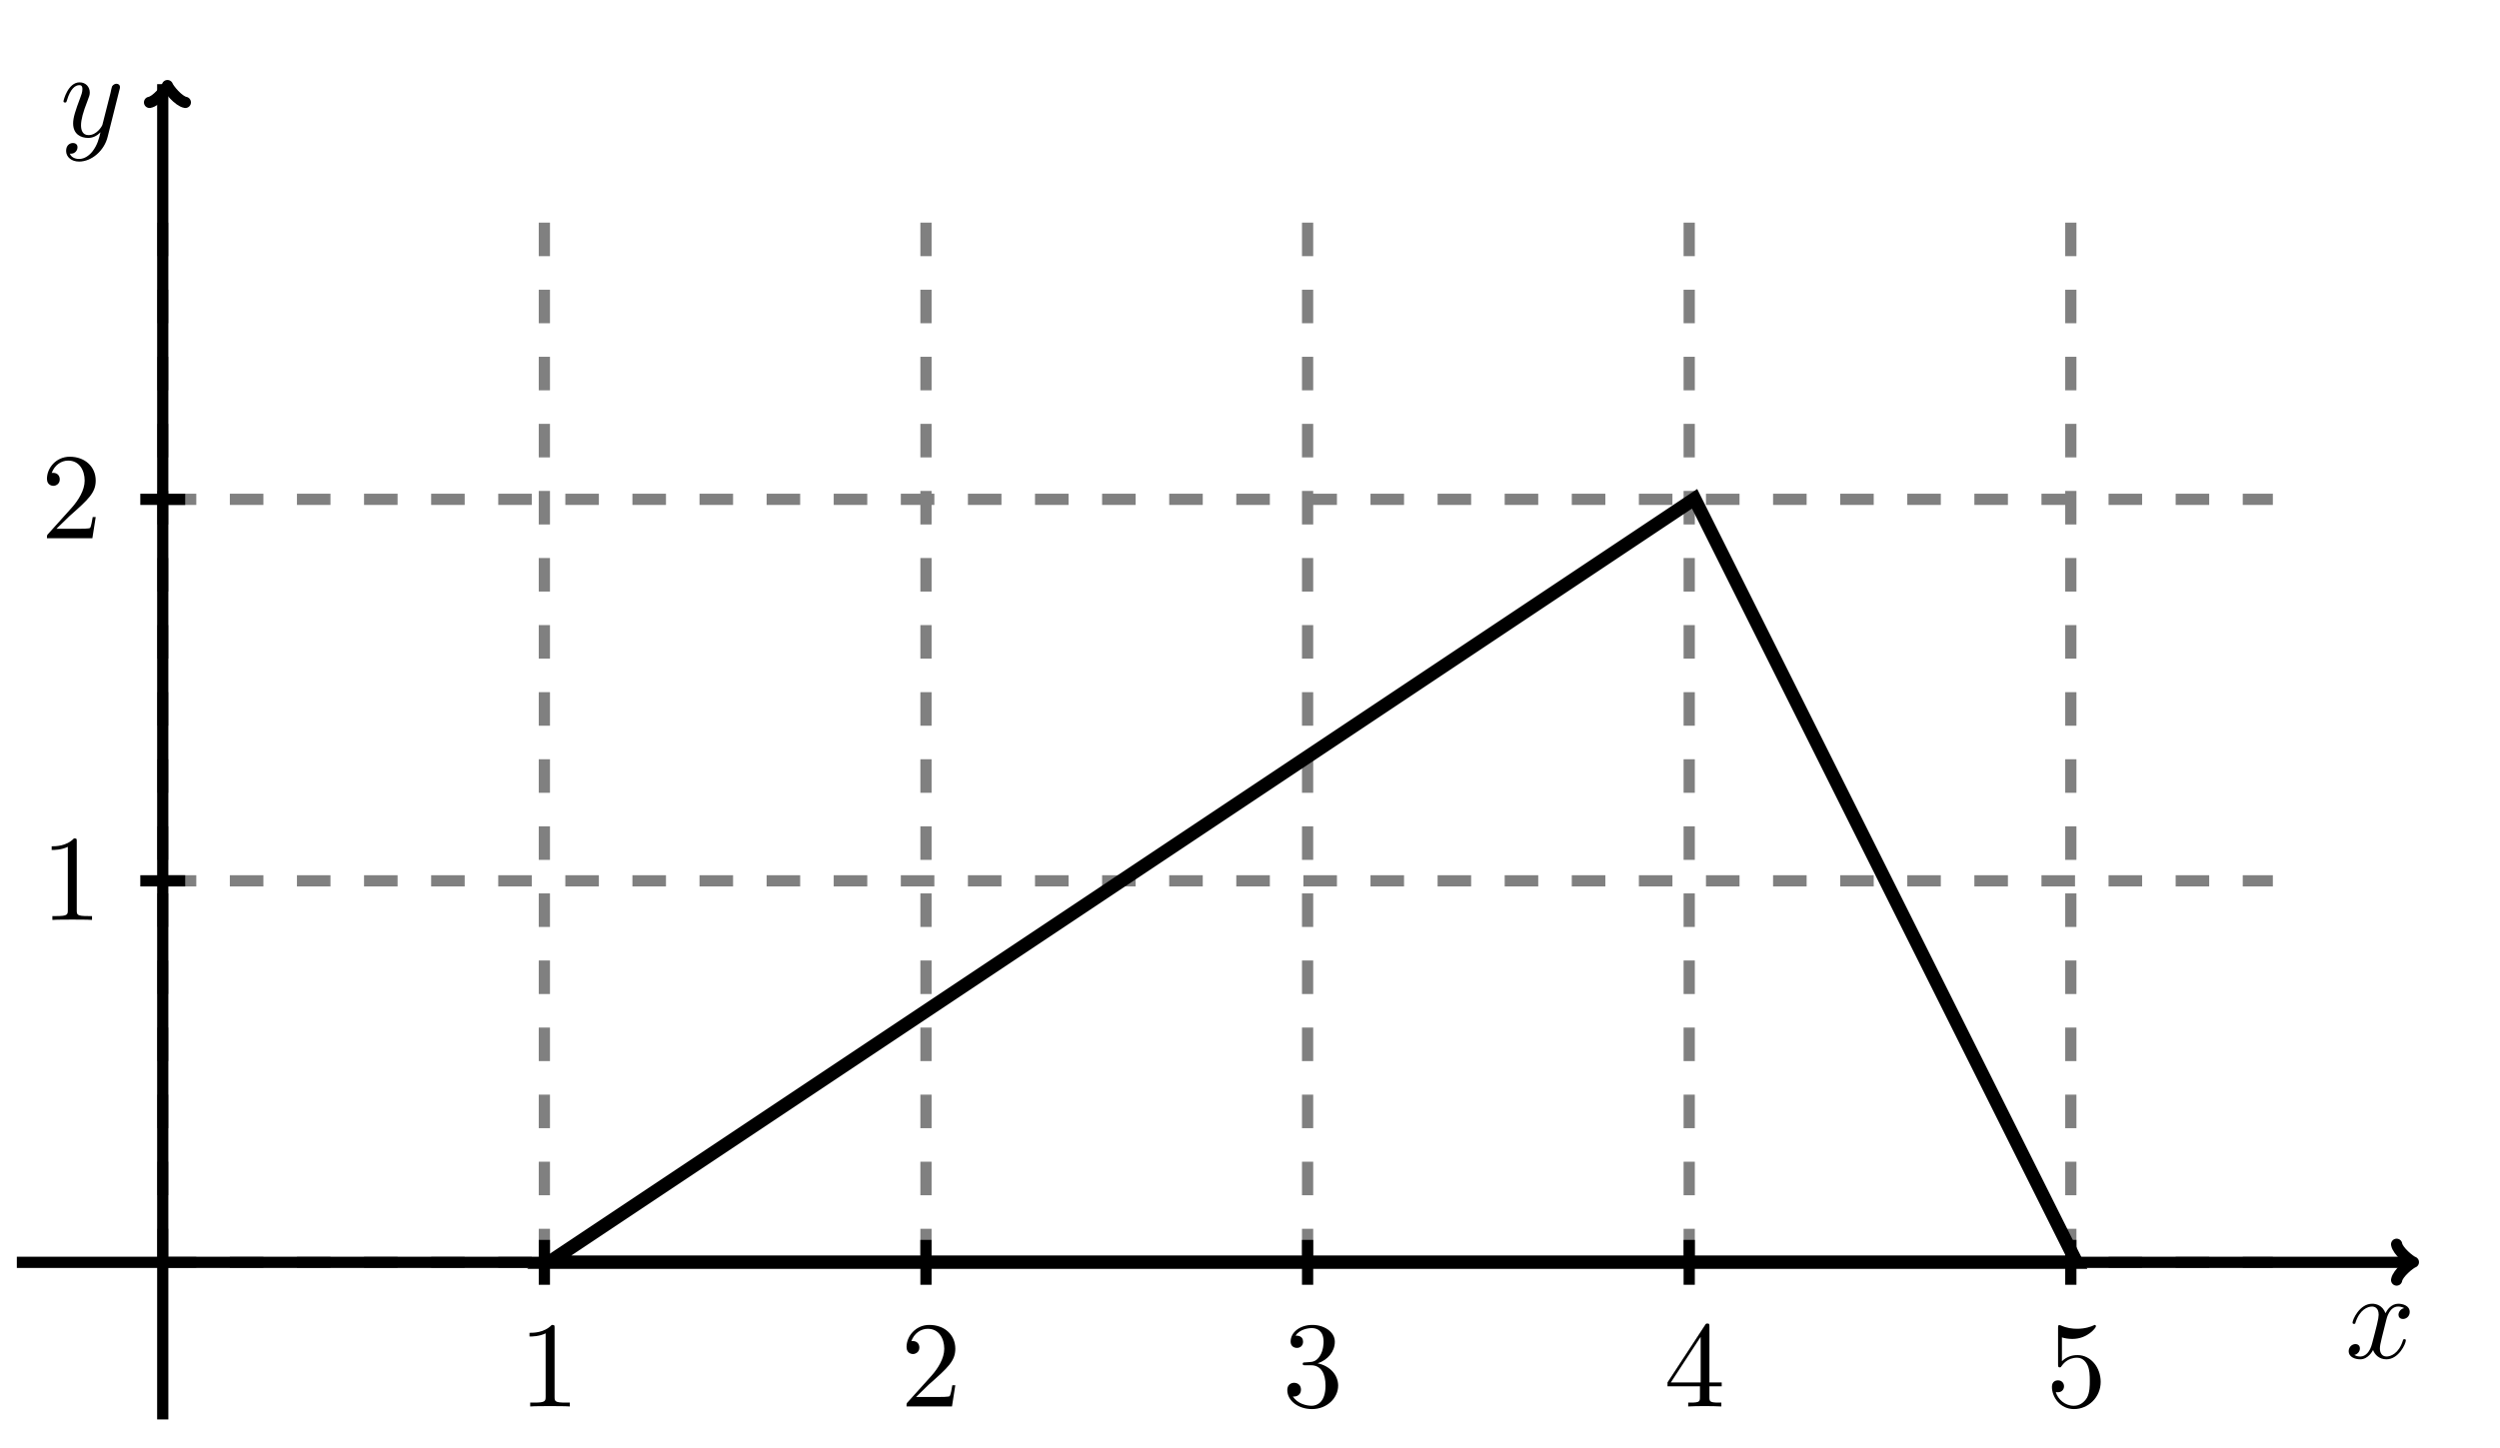
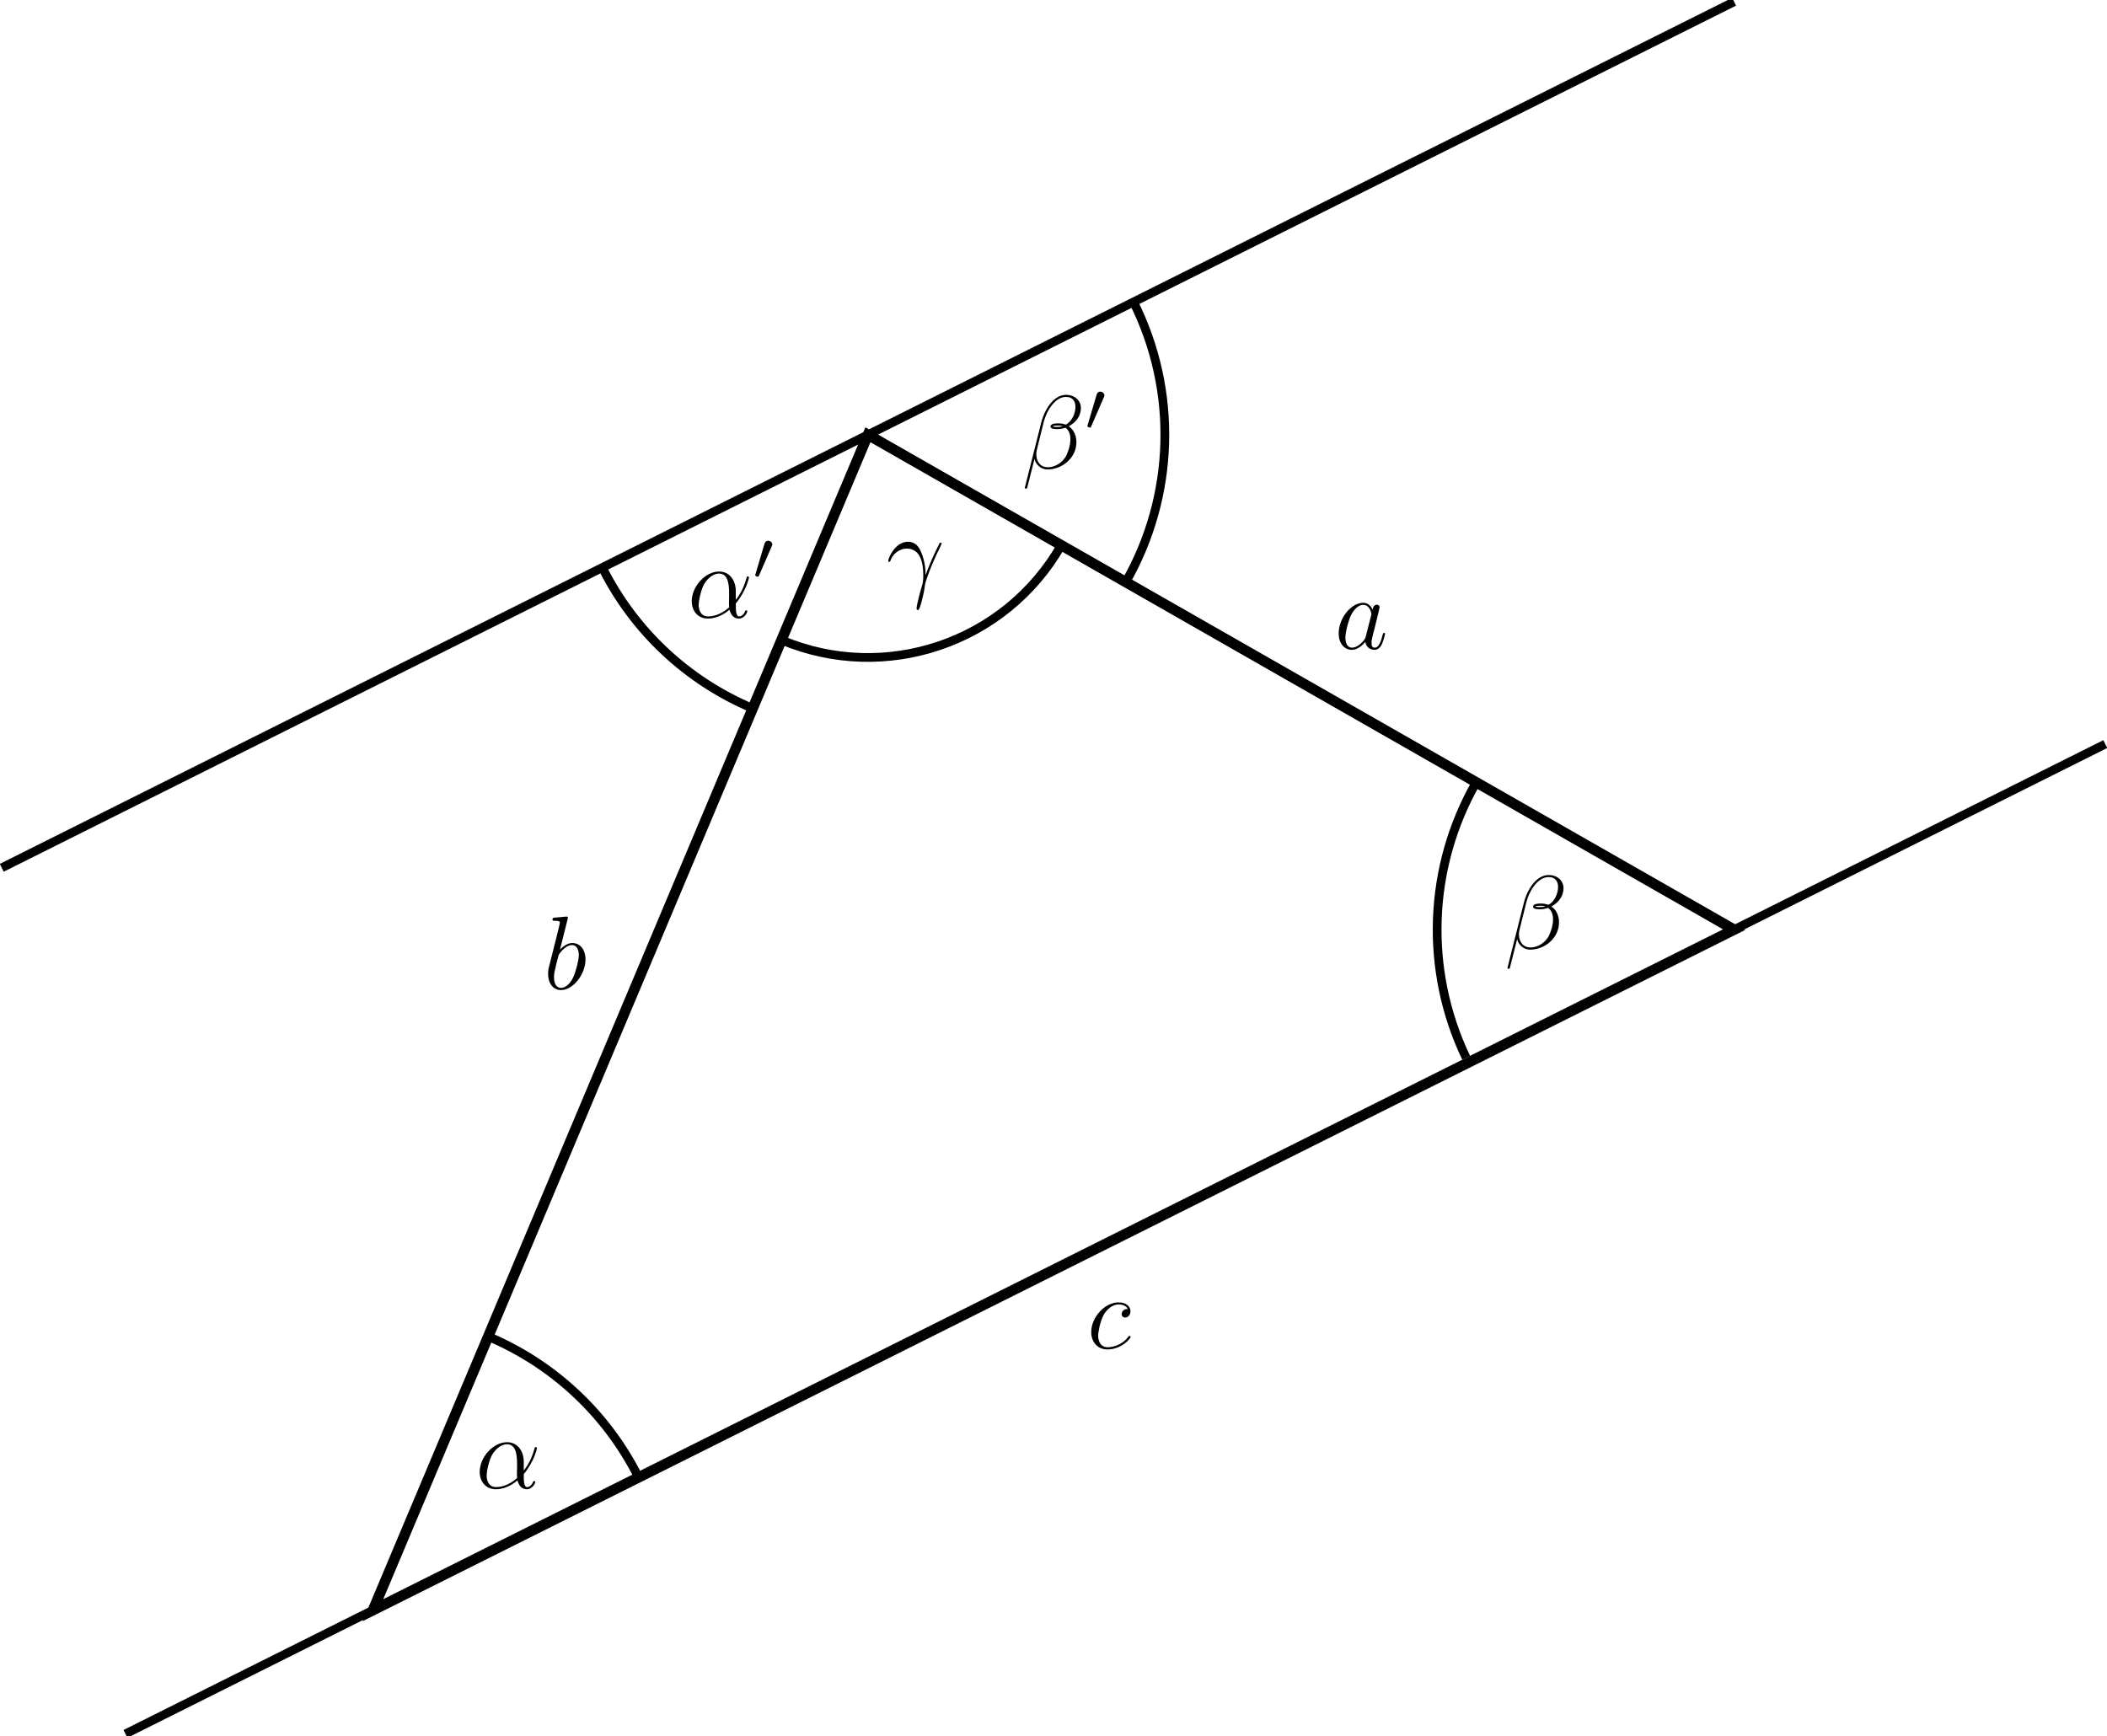
- <svg xmlns="http://www.w3.org/2000/svg" xmlns:xlink="http://www.w3.org/1999/xlink" width="222.648pt" height="128.98pt" viewBox="0 0 222.648 128.98" version="1.1">
+ <svg xmlns="http://www.w3.org/2000/svg" xmlns:xlink="http://www.w3.org/1999/xlink" width="241.343pt" height="198.824pt" viewBox="0 0 241.343 198.824" version="1.1">
  <defs>
    <g>
      <symbol overflow="visible" id="glyph0-0">
        <path style="stroke:none;" d="" />
      </symbol>
      <symbol overflow="visible" id="glyph0-1">
-         <path style="stroke:none;" d="M 3.203 -6.984 C 3.203 -7.234 3.203 -7.266 2.953 -7.266 C 2.281 -6.562 1.312 -6.562 0.969 -6.562 L 0.969 -6.234 C 1.188 -6.234 1.828 -6.234 2.406 -6.516 L 2.406 -0.859 C 2.406 -0.469 2.359 -0.344 1.391 -0.344 L 1.031 -0.344 L 1.031 0 C 1.422 -0.031 2.359 -0.031 2.797 -0.031 C 3.234 -0.031 4.188 -0.031 4.562 0 L 4.562 -0.344 L 4.219 -0.344 C 3.234 -0.344 3.203 -0.453 3.203 -0.859 Z " />
+         <path style="stroke:none;" d="M 5.531 -3.031 C 5.531 -4.188 4.875 -5.266 3.609 -5.266 C 2.047 -5.266 0.484 -3.562 0.484 -1.859 C 0.484 -0.828 1.125 0.125 2.344 0.125 C 3.078 0.125 3.969 -0.172 4.812 -0.891 C 4.984 -0.219 5.359 0.125 5.875 0.125 C 6.516 0.125 6.844 -0.547 6.844 -0.703 C 6.844 -0.812 6.75 -0.812 6.719 -0.812 C 6.625 -0.812 6.609 -0.781 6.578 -0.688 C 6.469 -0.375 6.188 -0.125 5.906 -0.125 C 5.531 -0.125 5.531 -0.891 5.531 -1.609 C 6.75 -3.078 7.047 -4.578 7.047 -4.594 C 7.047 -4.703 6.938 -4.703 6.906 -4.703 C 6.797 -4.703 6.797 -4.656 6.734 -4.453 C 6.594 -3.922 6.281 -2.984 5.531 -2.016 Z M 4.781 -1.172 C 3.734 -0.234 2.781 -0.125 2.359 -0.125 C 1.516 -0.125 1.281 -0.875 1.281 -1.438 C 1.281 -1.953 1.547 -3.172 1.906 -3.828 C 2.406 -4.656 3.078 -5.031 3.609 -5.031 C 4.766 -5.031 4.766 -3.516 4.766 -2.516 C 4.766 -2.219 4.75 -1.906 4.75 -1.609 C 4.75 -1.359 4.766 -1.297 4.781 -1.172 Z " />
      </symbol>
      <symbol overflow="visible" id="glyph0-2">
-         <path style="stroke:none;" d="M 1.391 -0.844 L 2.547 -1.969 C 4.25 -3.469 4.891 -4.062 4.891 -5.141 C 4.891 -6.391 3.922 -7.266 2.578 -7.266 C 1.359 -7.266 0.547 -6.266 0.547 -5.297 C 0.547 -4.672 1.094 -4.672 1.125 -4.672 C 1.312 -4.672 1.688 -4.812 1.688 -5.25 C 1.688 -5.547 1.5 -5.828 1.109 -5.828 C 1.031 -5.828 1 -5.828 0.969 -5.812 C 1.219 -6.516 1.812 -6.922 2.438 -6.922 C 3.438 -6.922 3.906 -6.047 3.906 -5.141 C 3.906 -4.281 3.359 -3.406 2.766 -2.734 L 0.672 -0.406 C 0.547 -0.281 0.547 -0.266 0.547 0 L 4.594 0 L 4.891 -1.891 L 4.625 -1.891 C 4.562 -1.578 4.5 -1.094 4.391 -0.922 C 4.312 -0.844 3.594 -0.844 3.344 -0.844 Z " />
+         <path style="stroke:none;" d="M 6.766 -6.953 C 6.766 -7.672 6.156 -8.422 5.062 -8.422 C 3.531 -8.422 2.547 -6.531 2.234 -5.297 L 0.344 2.203 C 0.328 2.297 0.391 2.312 0.453 2.312 C 0.531 2.312 0.594 2.312 0.609 2.25 L 1.453 -1.094 C 1.562 -0.438 2.219 0.125 2.922 0.125 C 4.641 0.125 6.25 -1.219 6.25 -3 C 6.25 -3.453 6.141 -3.906 5.891 -4.297 C 5.75 -4.516 5.562 -4.688 5.375 -4.828 C 6.234 -5.281 6.766 -6.016 6.766 -6.953 Z M 4.688 -4.844 C 4.5 -4.766 4.297 -4.75 4.078 -4.75 C 3.906 -4.75 3.75 -4.734 3.531 -4.812 C 3.656 -4.891 3.844 -4.906 4.094 -4.906 C 4.297 -4.906 4.516 -4.891 4.688 -4.844 Z M 6.141 -7.062 C 6.141 -6.406 5.828 -5.453 5.047 -5.016 C 4.812 -5.094 4.5 -5.156 4.25 -5.156 C 4 -5.156 3.281 -5.172 3.281 -4.797 C 3.281 -4.469 3.938 -4.5 4.141 -4.5 C 4.453 -4.5 4.719 -4.578 5.016 -4.656 C 5.391 -4.344 5.562 -3.938 5.562 -3.344 C 5.562 -2.656 5.359 -2.094 5.141 -1.578 C 4.75 -0.688 3.812 -0.125 2.984 -0.125 C 2.109 -0.125 1.656 -0.812 1.656 -1.625 C 1.656 -1.734 1.656 -1.891 1.703 -2.062 L 2.484 -5.219 C 2.875 -6.781 3.891 -8.188 5.047 -8.188 C 5.906 -8.188 6.141 -7.594 6.141 -7.062 Z " />
      </symbol>
      <symbol overflow="visible" id="glyph0-3">
-         <path style="stroke:none;" d="M 3.156 -3.844 C 4.062 -4.141 4.688 -4.891 4.688 -5.766 C 4.688 -6.656 3.734 -7.266 2.688 -7.266 C 1.578 -7.266 0.75 -6.609 0.75 -5.781 C 0.75 -5.422 1 -5.219 1.312 -5.219 C 1.641 -5.219 1.859 -5.453 1.859 -5.766 C 1.859 -6.312 1.359 -6.312 1.188 -6.312 C 1.531 -6.844 2.25 -6.984 2.641 -6.984 C 3.094 -6.984 3.688 -6.75 3.688 -5.766 C 3.688 -5.641 3.672 -5 3.375 -4.531 C 3.047 -4 2.688 -3.969 2.406 -3.953 C 2.328 -3.953 2.062 -3.922 1.984 -3.922 C 1.891 -3.922 1.828 -3.906 1.828 -3.797 C 1.828 -3.672 1.891 -3.672 2.078 -3.672 L 2.562 -3.672 C 3.453 -3.672 3.859 -2.938 3.859 -1.859 C 3.859 -0.375 3.109 -0.062 2.625 -0.062 C 2.156 -0.062 1.344 -0.25 0.953 -0.891 C 1.344 -0.844 1.672 -1.078 1.672 -1.5 C 1.672 -1.891 1.391 -2.109 1.062 -2.109 C 0.812 -2.109 0.453 -1.953 0.453 -1.469 C 0.453 -0.484 1.469 0.234 2.656 0.234 C 3.984 0.234 4.984 -0.75 4.984 -1.859 C 4.984 -2.766 4.297 -3.609 3.156 -3.844 Z " />
+         <path style="stroke:none;" d="M 4.516 -1.453 C 4.5 -2.047 4.469 -2.969 4.016 -4.047 C 3.781 -4.641 3.375 -5.266 2.5 -5.266 C 1.031 -5.266 0.234 -3.391 0.234 -3.078 C 0.234 -2.969 0.312 -2.969 0.344 -2.969 C 0.453 -2.969 0.453 -3 0.516 -3.156 C 0.766 -3.891 1.531 -4.484 2.359 -4.484 C 4.016 -4.484 4.25 -2.625 4.25 -1.453 C 4.25 -0.688 4.172 -0.438 4.094 -0.203 C 3.875 0.531 3.484 2.016 3.484 2.359 C 3.484 2.453 3.516 2.562 3.609 2.562 C 3.797 2.562 3.891 2.156 4.031 1.688 C 4.312 0.641 4.391 0.109 4.453 -0.375 C 4.484 -0.656 5.156 -2.625 6.109 -4.5 C 6.188 -4.703 6.359 -5.016 6.359 -5.062 C 6.359 -5.062 6.344 -5.156 6.234 -5.156 C 6.219 -5.156 6.156 -5.156 6.125 -5.109 C 6.109 -5.078 5.688 -4.266 5.328 -3.453 C 5.156 -3.047 4.906 -2.516 4.516 -1.453 Z " />
      </symbol>
      <symbol overflow="visible" id="glyph0-4">
-         <path style="stroke:none;" d="M 3.203 -1.797 L 3.203 -0.844 C 3.203 -0.453 3.188 -0.344 2.375 -0.344 L 2.156 -0.344 L 2.156 0 C 2.594 -0.031 3.156 -0.031 3.625 -0.031 C 4.078 -0.031 4.656 -0.031 5.109 0 L 5.109 -0.344 L 4.875 -0.344 C 4.062 -0.344 4.047 -0.453 4.047 -0.844 L 4.047 -1.797 L 5.141 -1.797 L 5.141 -2.141 L 4.047 -2.141 L 4.047 -7.094 C 4.047 -7.312 4.047 -7.391 3.875 -7.391 C 3.781 -7.391 3.734 -7.391 3.656 -7.25 L 0.312 -2.141 L 0.312 -1.797 Z M 3.266 -2.141 L 0.609 -2.141 L 3.266 -6.203 Z " />
+         <path style="stroke:none;" d="M 3.594 -1.422 C 3.531 -1.219 3.531 -1.188 3.375 -0.969 C 3.109 -0.641 2.578 -0.125 2.016 -0.125 C 1.531 -0.125 1.25 -0.562 1.25 -1.266 C 1.25 -1.922 1.625 -3.266 1.859 -3.766 C 2.266 -4.609 2.828 -5.031 3.281 -5.031 C 4.078 -5.031 4.234 -4.047 4.234 -3.953 C 4.234 -3.938 4.203 -3.797 4.188 -3.766 Z M 4.359 -4.484 C 4.234 -4.797 3.906 -5.266 3.281 -5.266 C 1.938 -5.266 0.484 -3.531 0.484 -1.75 C 0.484 -0.578 1.172 0.125 1.984 0.125 C 2.641 0.125 3.203 -0.391 3.531 -0.781 C 3.656 -0.078 4.219 0.125 4.578 0.125 C 4.938 0.125 5.219 -0.094 5.438 -0.531 C 5.625 -0.938 5.797 -1.656 5.797 -1.703 C 5.797 -1.766 5.75 -1.812 5.672 -1.812 C 5.562 -1.812 5.562 -1.75 5.516 -1.578 C 5.328 -0.875 5.109 -0.125 4.609 -0.125 C 4.266 -0.125 4.25 -0.438 4.25 -0.672 C 4.25 -0.938 4.281 -1.078 4.391 -1.547 C 4.469 -1.844 4.531 -2.109 4.625 -2.453 C 5.062 -4.25 5.172 -4.672 5.172 -4.75 C 5.172 -4.906 5.047 -5.047 4.859 -5.047 C 4.484 -5.047 4.391 -4.625 4.359 -4.484 Z " />
      </symbol>
      <symbol overflow="visible" id="glyph0-5">
-         <path style="stroke:none;" d="M 4.891 -2.188 C 4.891 -3.484 4 -4.578 2.828 -4.578 C 2.297 -4.578 1.828 -4.406 1.438 -4.031 L 1.438 -6.156 C 1.656 -6.078 2.016 -6.016 2.359 -6.016 C 3.703 -6.016 4.469 -7 4.469 -7.141 C 4.469 -7.203 4.438 -7.266 4.359 -7.266 C 4.359 -7.266 4.328 -7.266 4.281 -7.234 C 4.062 -7.125 3.516 -6.922 2.797 -6.922 C 2.359 -6.922 1.859 -6.984 1.344 -7.219 C 1.25 -7.25 1.234 -7.25 1.203 -7.25 C 1.094 -7.25 1.094 -7.172 1.094 -6.984 L 1.094 -3.766 C 1.094 -3.562 1.094 -3.484 1.25 -3.484 C 1.328 -3.484 1.359 -3.516 1.391 -3.578 C 1.516 -3.75 1.922 -4.344 2.797 -4.344 C 3.375 -4.344 3.641 -3.844 3.734 -3.641 C 3.906 -3.234 3.922 -2.812 3.922 -2.266 C 3.922 -1.891 3.922 -1.234 3.672 -0.781 C 3.406 -0.344 3 -0.062 2.5 -0.062 C 1.703 -0.062 1.078 -0.641 0.891 -1.281 C 0.922 -1.281 0.953 -1.266 1.078 -1.266 C 1.438 -1.266 1.625 -1.531 1.625 -1.797 C 1.625 -2.062 1.438 -2.328 1.078 -2.328 C 0.922 -2.328 0.547 -2.25 0.547 -1.75 C 0.547 -0.812 1.297 0.234 2.516 0.234 C 3.781 0.234 4.891 -0.812 4.891 -2.188 Z " />
+         <path style="stroke:none;" d="M 2.766 -8 C 2.766 -8.047 2.797 -8.109 2.797 -8.172 C 2.797 -8.297 2.672 -8.297 2.656 -8.297 C 2.641 -8.297 2.219 -8.266 2 -8.234 C 1.797 -8.219 1.609 -8.203 1.406 -8.188 C 1.109 -8.156 1.031 -8.156 1.031 -7.938 C 1.031 -7.812 1.141 -7.812 1.266 -7.812 C 1.875 -7.812 1.875 -7.703 1.875 -7.594 C 1.875 -7.5 1.781 -7.156 1.734 -6.938 L 1.453 -5.797 C 1.328 -5.312 0.641 -2.609 0.594 -2.391 C 0.531 -2.094 0.531 -1.891 0.531 -1.734 C 0.531 -0.516 1.219 0.125 2 0.125 C 3.375 0.125 4.812 -1.656 4.812 -3.391 C 4.812 -4.5 4.203 -5.266 3.297 -5.266 C 2.672 -5.266 2.109 -4.75 1.891 -4.516 Z M 2.016 -0.125 C 1.625 -0.125 1.203 -0.406 1.203 -1.344 C 1.203 -1.734 1.25 -1.953 1.453 -2.797 C 1.5 -2.953 1.688 -3.719 1.734 -3.875 C 1.75 -3.969 2.469 -5.031 3.281 -5.031 C 3.797 -5.031 4.047 -4.5 4.047 -3.891 C 4.047 -3.312 3.703 -1.953 3.406 -1.344 C 3.109 -0.688 2.562 -0.125 2.016 -0.125 Z " />
+       </symbol>
+       <symbol overflow="visible" id="glyph0-6">
+         <path style="stroke:none;" d="M 4.672 -4.5 C 4.453 -4.5 4.344 -4.5 4.172 -4.344 C 4.094 -4.297 3.969 -4.109 3.969 -3.922 C 3.969 -3.688 4.141 -3.531 4.375 -3.531 C 4.656 -3.531 4.984 -3.781 4.984 -4.25 C 4.984 -4.828 4.438 -5.266 3.609 -5.266 C 2.047 -5.266 0.484 -3.562 0.484 -1.859 C 0.484 -0.828 1.125 0.125 2.344 0.125 C 3.969 0.125 5 -1.141 5 -1.297 C 5 -1.375 4.922 -1.438 4.875 -1.438 C 4.844 -1.438 4.828 -1.422 4.719 -1.312 C 3.953 -0.297 2.828 -0.125 2.359 -0.125 C 1.547 -0.125 1.281 -0.844 1.281 -1.438 C 1.281 -1.859 1.484 -3.016 1.906 -3.828 C 2.219 -4.391 2.875 -5.031 3.625 -5.031 C 3.781 -5.031 4.438 -5.016 4.672 -4.5 Z " />
      </symbol>
      <symbol overflow="visible" id="glyph1-0">
        <path style="stroke:none;" d="" />
      </symbol>
      <symbol overflow="visible" id="glyph1-1">
-         <path style="stroke:none;" d="M 3.641 -3.297 C 3.703 -3.578 3.953 -4.578 4.719 -4.578 C 4.781 -4.578 5.031 -4.578 5.266 -4.438 C 4.969 -4.391 4.75 -4.109 4.75 -3.844 C 4.75 -3.672 4.859 -3.469 5.156 -3.469 C 5.406 -3.469 5.75 -3.672 5.75 -4.094 C 5.75 -4.672 5.109 -4.828 4.734 -4.828 C 4.094 -4.828 3.719 -4.25 3.594 -3.984 C 3.312 -4.719 2.719 -4.828 2.406 -4.828 C 1.281 -4.828 0.656 -3.406 0.656 -3.141 C 0.656 -3.031 0.766 -3.031 0.781 -3.031 C 0.875 -3.031 0.906 -3.047 0.922 -3.156 C 1.297 -4.312 2.016 -4.578 2.391 -4.578 C 2.594 -4.578 2.984 -4.484 2.984 -3.844 C 2.984 -3.516 2.797 -2.781 2.391 -1.25 C 2.219 -0.578 1.828 -0.125 1.359 -0.125 C 1.281 -0.125 1.031 -0.125 0.812 -0.266 C 1.078 -0.312 1.312 -0.547 1.312 -0.844 C 1.312 -1.141 1.078 -1.234 0.922 -1.234 C 0.594 -1.234 0.312 -0.953 0.312 -0.594 C 0.312 -0.094 0.859 0.125 1.344 0.125 C 2.062 0.125 2.453 -0.641 2.484 -0.703 C 2.625 -0.312 3.016 0.125 3.672 0.125 C 4.781 0.125 5.406 -1.281 5.406 -1.562 C 5.406 -1.672 5.312 -1.672 5.281 -1.672 C 5.188 -1.672 5.156 -1.625 5.141 -1.547 C 4.781 -0.375 4.031 -0.125 3.688 -0.125 C 3.266 -0.125 3.094 -0.469 3.094 -0.844 C 3.094 -1.078 3.156 -1.312 3.266 -1.797 Z " />
-       </symbol>
-       <symbol overflow="visible" id="glyph1-2">
-         <path style="stroke:none;" d="M 5.297 -4.156 C 5.344 -4.312 5.344 -4.328 5.344 -4.406 C 5.344 -4.609 5.188 -4.703 5.031 -4.703 C 4.922 -4.703 4.75 -4.641 4.641 -4.469 C 4.625 -4.422 4.531 -4.078 4.5 -3.875 C 4.422 -3.594 4.344 -3.297 4.281 -3.016 L 3.781 -1.047 C 3.734 -0.891 3.266 -0.125 2.547 -0.125 C 2 -0.125 1.875 -0.594 1.875 -1 C 1.875 -1.5 2.062 -2.188 2.438 -3.141 C 2.609 -3.594 2.656 -3.703 2.656 -3.922 C 2.656 -4.422 2.297 -4.828 1.75 -4.828 C 0.719 -4.828 0.312 -3.234 0.312 -3.141 C 0.312 -3.031 0.422 -3.031 0.453 -3.031 C 0.562 -3.031 0.562 -3.047 0.625 -3.234 C 0.922 -4.25 1.359 -4.578 1.719 -4.578 C 1.812 -4.578 2 -4.578 2 -4.234 C 2 -3.953 1.891 -3.672 1.812 -3.469 C 1.375 -2.312 1.172 -1.688 1.172 -1.172 C 1.172 -0.203 1.859 0.125 2.516 0.125 C 2.938 0.125 3.297 -0.062 3.609 -0.375 C 3.469 0.203 3.344 0.734 2.906 1.312 C 2.625 1.672 2.203 2 1.703 2 C 1.547 2 1.062 1.969 0.875 1.531 C 1.047 1.531 1.188 1.531 1.344 1.406 C 1.453 1.312 1.562 1.172 1.562 0.953 C 1.562 0.625 1.266 0.578 1.156 0.578 C 0.906 0.578 0.547 0.75 0.547 1.281 C 0.547 1.828 1.031 2.234 1.703 2.234 C 2.828 2.234 3.953 1.25 4.25 0.016 Z " />
+         <path style="stroke:none;" d="M 2.109 -3.781 C 2.156 -3.875 2.188 -3.938 2.188 -4.016 C 2.188 -4.281 1.938 -4.453 1.719 -4.453 C 1.406 -4.453 1.312 -4.172 1.281 -4.062 L 0.266 -0.625 C 0.234 -0.531 0.234 -0.516 0.234 -0.5 C 0.234 -0.438 0.281 -0.422 0.359 -0.391 C 0.516 -0.328 0.531 -0.328 0.547 -0.328 C 0.562 -0.328 0.609 -0.328 0.672 -0.469 Z " />
      </symbol>
    </g>
  </defs>
  <g id="surface1">
-     <path style="fill:none;stroke-width:1;stroke-linecap:butt;stroke-linejoin:miter;stroke:rgb(50%,50%,50%);stroke-opacity:1;stroke-dasharray:2.989,2.989;stroke-miterlimit:10;" d="M -0.418 -0.014 L 187.582 -0.014 M -0.418 33.986 L 187.582 33.986 M -0.418 67.986 L 187.582 67.986 M -0.418 -0.014 L -0.418 94.986 M 33.582 -0.014 L 33.582 94.986 M 67.582 -0.014 L 67.582 94.986 M 101.582 -0.014 L 101.582 94.986 M 135.582 -0.014 L 135.582 94.986 M 169.582 -0.014 L 169.582 94.986 " transform="matrix(1,0,0,-1,14.918,112.486)" />
-     <path style="fill:none;stroke-width:1;stroke-linecap:butt;stroke-linejoin:miter;stroke:rgb(0%,0%,0%);stroke-opacity:1;stroke-miterlimit:10;" d="M -13.418 -0.014 L 199.582 -0.014 " transform="matrix(1,0,0,-1,14.918,112.486)" />
-     <path style="fill:none;stroke-width:1;stroke-linecap:round;stroke-linejoin:round;stroke:rgb(0%,0%,0%);stroke-opacity:1;stroke-miterlimit:10;" d="M -1.194 1.595 C -1.096 0.998 0.002 0.099 0.299 0.002 C 0.002 -0.1 -1.096 -0.994 -1.194 -1.592 " transform="matrix(1,0,0,-1,214.721,112.486)" />
-     <path style="fill:none;stroke-width:1;stroke-linecap:butt;stroke-linejoin:miter;stroke:rgb(0%,0%,0%);stroke-opacity:1;stroke-miterlimit:10;" d="M 33.582 1.986 L 33.582 -2.014 " transform="matrix(1,0,0,-1,14.918,112.486)" />
+     <path style="fill:none;stroke-width:1;stroke-linecap:butt;stroke-linejoin:miter;stroke:rgb(0%,0%,0%);stroke-opacity:1;stroke-miterlimit:10;" d="M 28.345 0 L 255.122 113.387 M 14.173 99.215 L 212.603 198.426 " transform="matrix(1,0,0,-1,-13.974,198.625)" />
+     <path style="fill:none;stroke-width:1.196;stroke-linecap:butt;stroke-linejoin:miter;stroke:rgb(0%,0%,0%);stroke-opacity:1;stroke-miterlimit:10;" d="M 56.693 14.172 L 212.603 92.129 L 113.388 148.82 Z " transform="matrix(1,0,0,-1,-13.974,198.625)" />
+     <path style="fill:none;stroke-width:1;stroke-linecap:butt;stroke-linejoin:miter;stroke:rgb(0%,0%,0%);stroke-opacity:1;stroke-miterlimit:10;" d="M 87.119 29.387 C 83.486 36.645 77.372 42.371 69.892 45.523 " transform="matrix(1,0,0,-1,-13.974,198.625)" />
    <g style="fill:rgb(0%,0%,0%);fill-opacity:1;">
-       <use xlink:href="#glyph0-1" x="46.207" y="125.344" />
+       <use xlink:href="#glyph0-1" x="54.462" y="170.477" />
    </g>
-     <path style="fill:none;stroke-width:1;stroke-linecap:butt;stroke-linejoin:miter;stroke:rgb(0%,0%,0%);stroke-opacity:1;stroke-miterlimit:10;" d="M 67.582 1.986 L 67.582 -2.014 " transform="matrix(1,0,0,-1,14.918,112.486)" />
+     <path style="fill:none;stroke-width:1;stroke-linecap:butt;stroke-linejoin:miter;stroke:rgb(0%,0%,0%);stroke-opacity:1;stroke-miterlimit:10;" d="M 183.068 109.004 C 177.533 99.312 177.103 87.516 181.915 77.449 " transform="matrix(1,0,0,-1,-13.974,198.625)" />
    <g style="fill:rgb(0%,0%,0%);fill-opacity:1;">
-       <use xlink:href="#glyph0-2" x="80.222" y="125.344" />
+       <use xlink:href="#glyph0-2" x="172.327" y="108.661" />
    </g>
-     <path style="fill:none;stroke-width:1;stroke-linecap:butt;stroke-linejoin:miter;stroke:rgb(0%,0%,0%);stroke-opacity:1;stroke-miterlimit:10;" d="M 101.582 1.986 L 101.582 -2.014 " transform="matrix(1,0,0,-1,14.918,112.486)" />
+     <path style="fill:none;stroke-width:1;stroke-linecap:butt;stroke-linejoin:miter;stroke:rgb(0%,0%,0%);stroke-opacity:1;stroke-miterlimit:10;" d="M 103.49 125.309 C 115.376 120.305 129.138 124.965 135.536 136.164 " transform="matrix(1,0,0,-1,-13.974,198.625)" />
    <g style="fill:rgb(0%,0%,0%);fill-opacity:1;">
-       <use xlink:href="#glyph0-3" x="114.238" y="125.344" />
+       <use xlink:href="#glyph0-3" x="101.506" y="67.326" />
    </g>
-     <path style="fill:none;stroke-width:1;stroke-linecap:butt;stroke-linejoin:miter;stroke:rgb(0%,0%,0%);stroke-opacity:1;stroke-miterlimit:10;" d="M 135.582 1.986 L 135.582 -2.014 " transform="matrix(1,0,0,-1,14.918,112.486)" />
+     <path style="fill:none;stroke-width:1;stroke-linecap:butt;stroke-linejoin:miter;stroke:rgb(0%,0%,0%);stroke-opacity:1;stroke-miterlimit:10;" d="M 82.966 133.609 C 86.595 126.348 92.708 120.621 100.189 117.473 " transform="matrix(1,0,0,-1,-13.974,198.625)" />
    <g style="fill:rgb(0%,0%,0%);fill-opacity:1;">
-       <use xlink:href="#glyph0-4" x="148.254" y="125.344" />
-     </g>
-     <path style="fill:none;stroke-width:1;stroke-linecap:butt;stroke-linejoin:miter;stroke:rgb(0%,0%,0%);stroke-opacity:1;stroke-miterlimit:10;" d="M 169.582 1.986 L 169.582 -2.014 " transform="matrix(1,0,0,-1,14.918,112.486)" />
-     <g style="fill:rgb(0%,0%,0%);fill-opacity:1;">
-       <use xlink:href="#glyph0-5" x="182.269" y="125.344" />
-     </g>
-     <path style="fill:none;stroke-width:1;stroke-linecap:butt;stroke-linejoin:miter;stroke:rgb(0%,0%,0%);stroke-opacity:1;stroke-miterlimit:10;" d="M -0.418 -14.014 L -0.418 104.986 " transform="matrix(1,0,0,-1,14.918,112.486)" />
-     <path style="fill:none;stroke-width:1;stroke-linecap:round;stroke-linejoin:round;stroke:rgb(0%,0%,0%);stroke-opacity:1;stroke-miterlimit:10;" d="M -1.197 1.594 C -1.095 0.996 -0.002 0.098 0.299 0 C -0.002 -0.102 -1.095 -0.996 -1.197 -1.594 " transform="matrix(0,-1,-1,0,14.918,7.92815)" />
-     <path style="fill:none;stroke-width:1;stroke-linecap:butt;stroke-linejoin:miter;stroke:rgb(0%,0%,0%);stroke-opacity:1;stroke-miterlimit:10;" d="M 1.582 33.986 L -2.418 33.986 " transform="matrix(1,0,0,-1,14.918,112.486)" />
-     <g style="fill:rgb(0%,0%,0%);fill-opacity:1;">
-       <use xlink:href="#glyph0-1" x="3.636" y="81.985" />
-     </g>
-     <path style="fill:none;stroke-width:1;stroke-linecap:butt;stroke-linejoin:miter;stroke:rgb(0%,0%,0%);stroke-opacity:1;stroke-miterlimit:10;" d="M 1.582 67.986 L -2.418 67.986 " transform="matrix(1,0,0,-1,14.918,112.486)" />
-     <g style="fill:rgb(0%,0%,0%);fill-opacity:1;">
-       <use xlink:href="#glyph0-2" x="3.636" y="47.97" />
+       <use xlink:href="#glyph0-1" x="78.749" y="70.737" />
    </g>
    <g style="fill:rgb(0%,0%,0%);fill-opacity:1;">
-       <use xlink:href="#glyph1-1" x="208.942" y="121.018" />
+       <use xlink:href="#glyph1-1" x="86.271" y="66.398" />
+     </g>
+     <path style="fill:none;stroke-width:1;stroke-linecap:butt;stroke-linejoin:miter;stroke:rgb(0%,0%,0%);stroke-opacity:1;stroke-miterlimit:10;" d="M 142.919 131.945 C 148.56 141.816 148.896 153.863 143.81 164.031 " transform="matrix(1,0,0,-1,-13.974,198.625)" />
+     <g style="fill:rgb(0%,0%,0%);fill-opacity:1;">
+       <use xlink:href="#glyph0-2" x="117.045" y="53.655" />
    </g>
    <g style="fill:rgb(0%,0%,0%);fill-opacity:1;">
-       <use xlink:href="#glyph1-2" x="5.343" y="12.168" />
+       <use xlink:href="#glyph1-1" x="124.317" y="49.317" />
    </g>
-     <path style="fill:none;stroke-width:1.196;stroke-linecap:butt;stroke-linejoin:miter;stroke:rgb(0%,0%,0%);stroke-opacity:1;stroke-miterlimit:10;" d="M 34.016 0.002 L 136.062 68.033 L 170.082 0.002 Z " transform="matrix(1,0,0,-1,14.918,112.486)" />
+     <g style="fill:rgb(0%,0%,0%);fill-opacity:1;">
+       <use xlink:href="#glyph0-4" x="152.853" y="74.317" />
+     </g>
+     <g style="fill:rgb(0%,0%,0%);fill-opacity:1;">
+       <use xlink:href="#glyph0-5" x="62.253" y="113.293" />
+     </g>
+     <g style="fill:rgb(0%,0%,0%);fill-opacity:1;">
+       <use xlink:href="#glyph0-6" x="124.507" y="154.458" />
+     </g>
  </g>
</svg>
